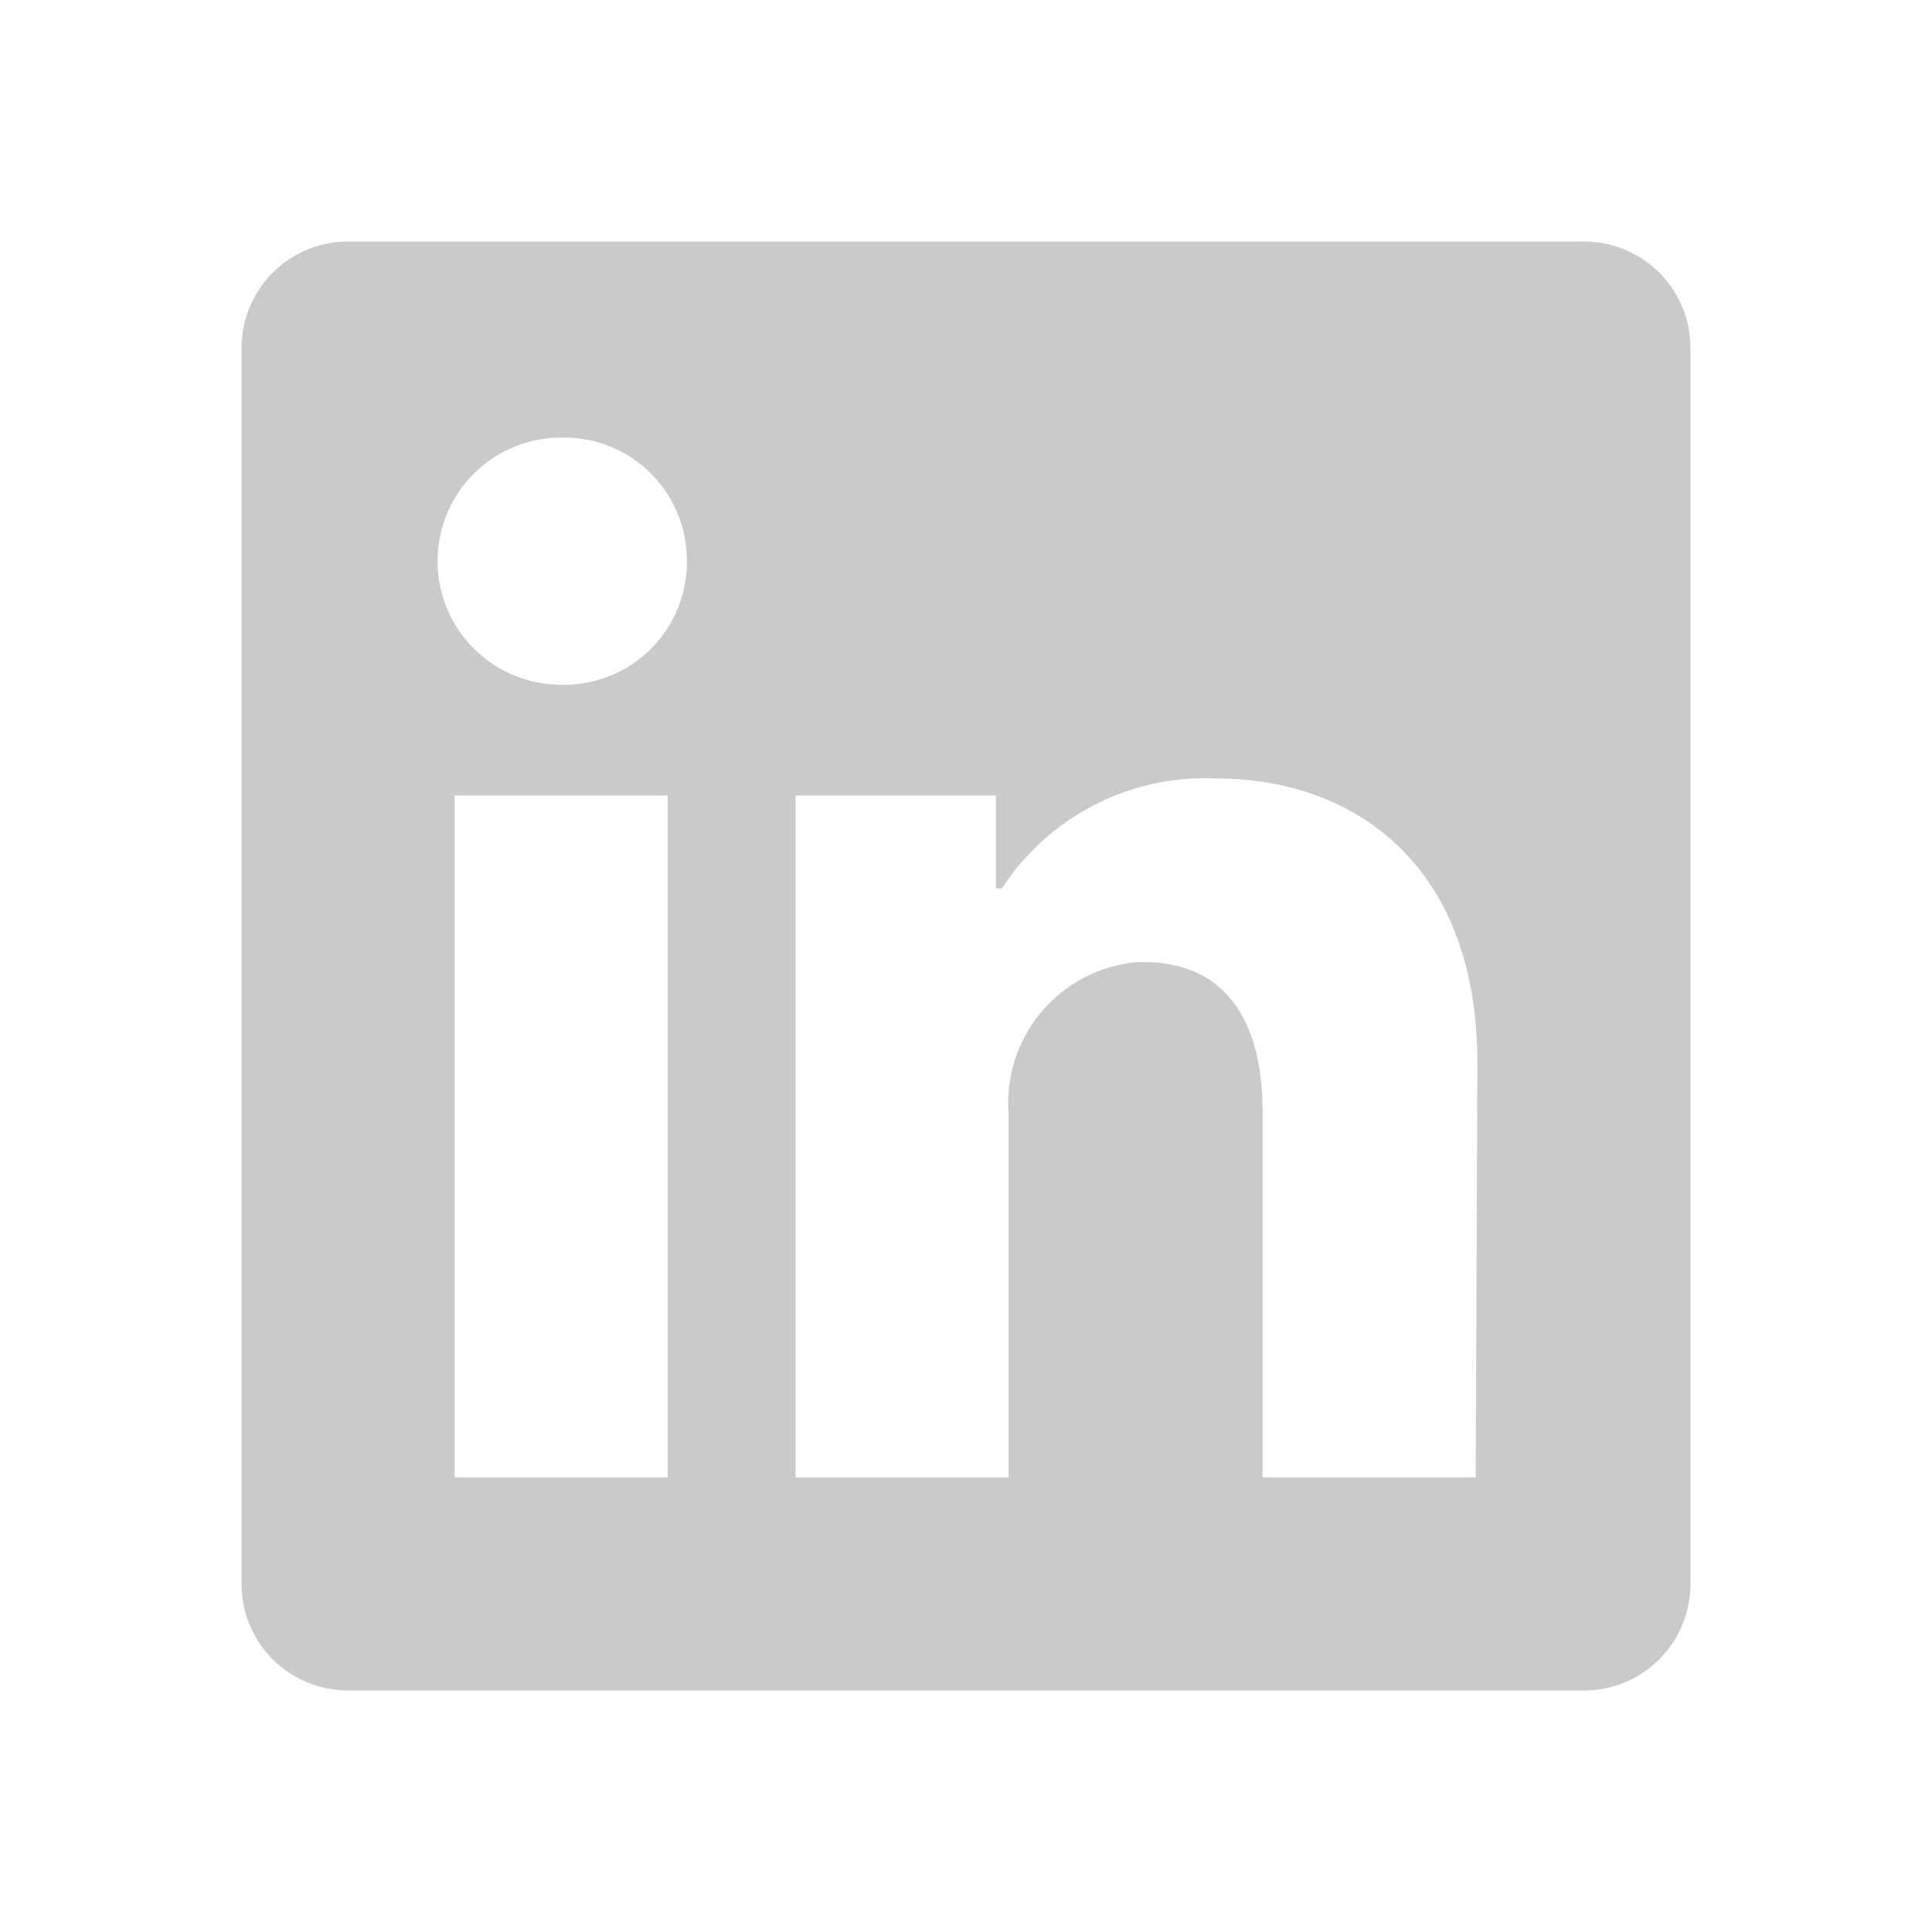
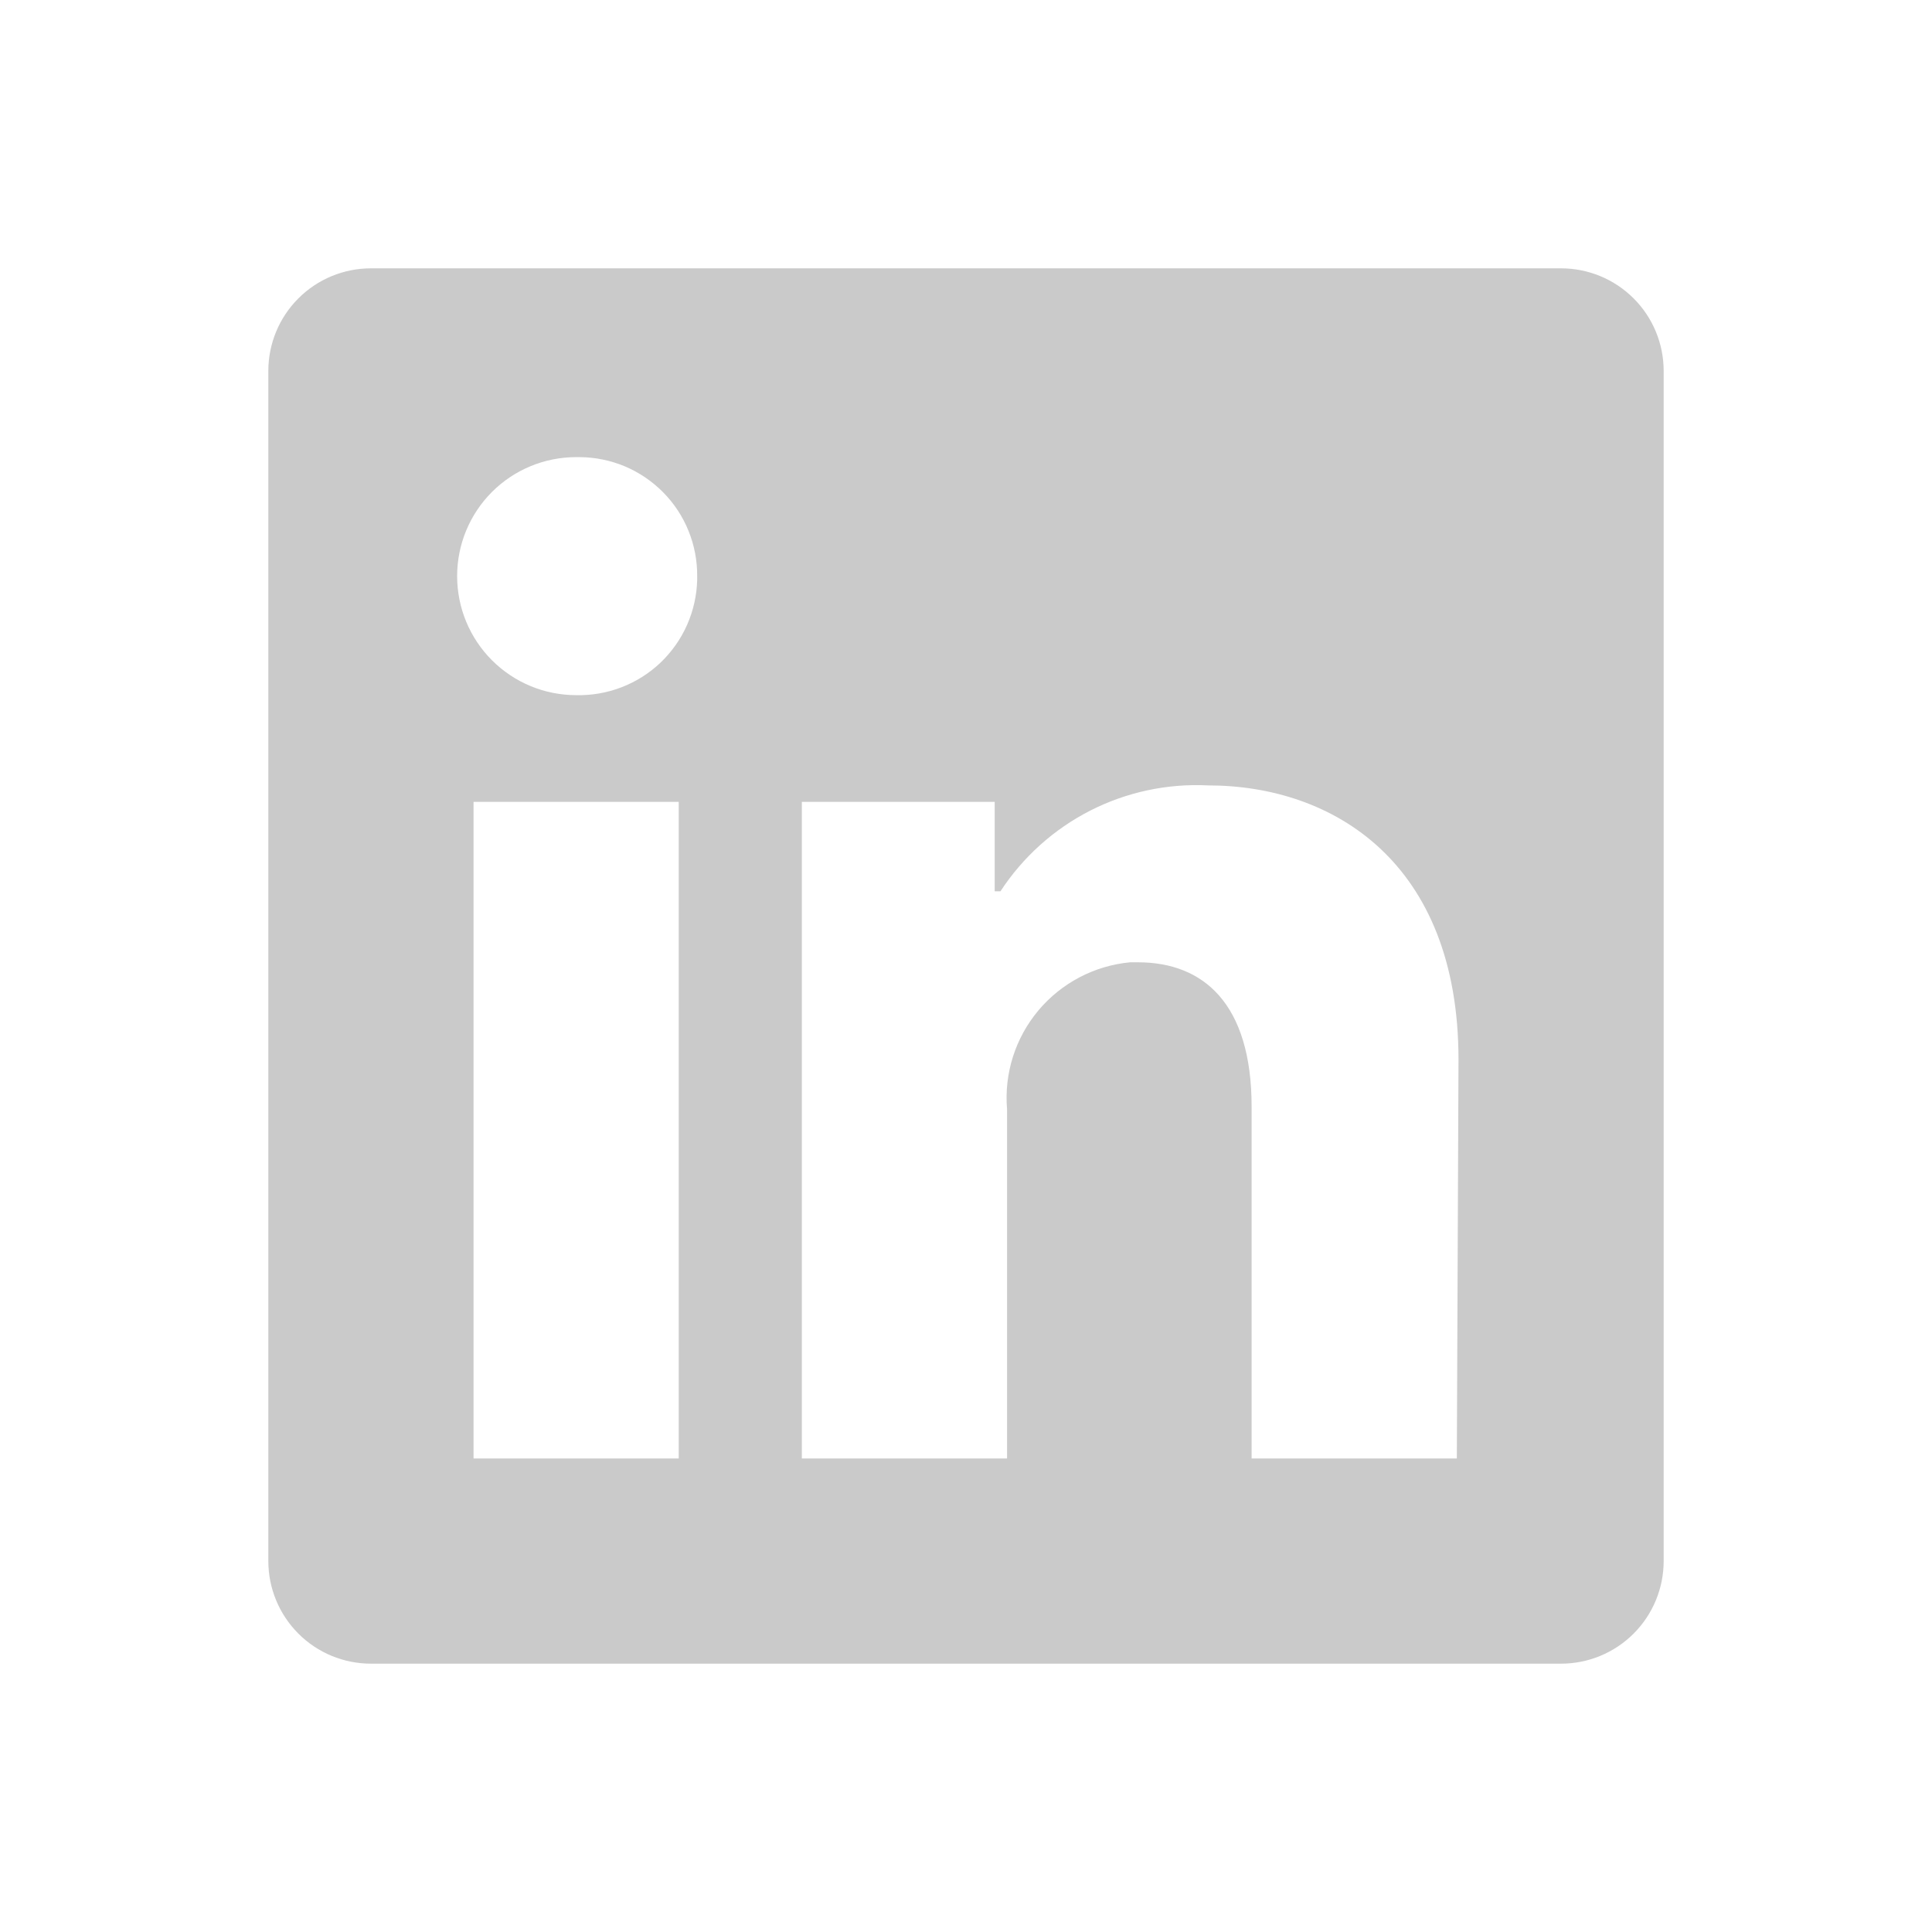
<svg xmlns="http://www.w3.org/2000/svg" width="36" height="36" viewBox="0 0 36 36" fill="none">
-   <path d="M31.5 6.485V29.515C31.5 30.041 31.291 30.546 30.919 30.919C30.546 31.291 30.041 31.5 29.515 31.5H6.485C5.959 31.5 5.454 31.291 5.081 30.919C4.709 30.546 4.5 30.041 4.5 29.515V6.485C4.5 5.959 4.709 5.454 5.081 5.081C5.454 4.709 5.959 4.5 6.485 4.5H29.515C30.041 4.5 30.546 4.709 30.919 5.081C31.291 5.454 31.5 5.959 31.5 6.485ZM12.441 14.823H8.471V27.529H12.441V14.823ZM12.799 10.456C12.801 10.155 12.743 9.858 12.63 9.579C12.518 9.301 12.351 9.048 12.14 8.834C11.929 8.62 11.678 8.45 11.401 8.333C11.125 8.216 10.828 8.155 10.527 8.153H10.456C9.845 8.153 9.259 8.396 8.827 8.827C8.396 9.259 8.153 9.845 8.153 10.456C8.153 11.067 8.396 11.652 8.827 12.084C9.259 12.516 9.845 12.759 10.456 12.759C10.756 12.766 11.055 12.714 11.335 12.606C11.616 12.498 11.872 12.336 12.09 12.129C12.307 11.921 12.482 11.673 12.603 11.398C12.725 11.124 12.791 10.828 12.799 10.527V10.456ZM27.529 19.811C27.529 15.991 25.099 14.506 22.685 14.506C21.895 14.466 21.108 14.635 20.403 14.994C19.698 15.354 19.099 15.892 18.667 16.555H18.556V14.823H14.823V27.529H18.794V20.771C18.737 20.079 18.955 19.392 19.401 18.86C19.847 18.328 20.485 17.993 21.177 17.928H21.327C22.59 17.928 23.527 18.723 23.527 20.724V27.529H27.498L27.529 19.811Z" fill="#CACACA" style="fill:#CACACA;fill:color(display-p3 0.792 0.792 0.792);fill-opacity:1;" />
+   <path d="M31 6.912V29.088C31 29.595 30.799 30.081 30.44 30.44C30.081 30.799 29.595 31 29.088 31H6.912C6.405 31 5.918 30.799 5.56 30.44C5.201 30.081 5 29.595 5 29.088V6.912C5 6.405 5.201 5.918 5.56 5.56C5.918 5.201 6.405 5 6.912 5H29.088C29.595 5 30.081 5.201 30.44 5.56C30.799 5.918 31 6.405 31 6.912V6.912ZM12.647 14.941H8.824V27.177H12.647V14.941ZM12.991 10.735C12.993 10.446 12.938 10.159 12.829 9.891C12.721 9.623 12.56 9.379 12.357 9.174C12.154 8.968 11.912 8.804 11.646 8.691C11.379 8.579 11.093 8.52 10.804 8.518H10.735C10.147 8.518 9.583 8.751 9.167 9.167C8.751 9.583 8.518 10.147 8.518 10.735C8.518 11.323 8.751 11.887 9.167 12.303C9.583 12.719 10.147 12.953 10.735 12.953V12.953C11.024 12.96 11.312 12.91 11.582 12.806C11.852 12.702 12.099 12.546 12.309 12.346C12.518 12.146 12.686 11.908 12.803 11.643C12.92 11.378 12.984 11.093 12.991 10.804V10.735ZM27.177 19.744C27.177 16.065 24.837 14.635 22.512 14.635C21.751 14.597 20.993 14.759 20.314 15.105C19.635 15.452 19.059 15.97 18.642 16.608H18.535V14.941H14.941V27.177H18.765V20.669C18.709 20.002 18.919 19.341 19.349 18.828C19.779 18.316 20.393 17.993 21.059 17.931H21.204C22.42 17.931 23.322 18.696 23.322 20.623V27.177H27.146L27.177 19.744Z" fill="#CACACA" style="fill:#CACACA;fill:color(display-p3 0.792 0.792 0.792);fill-opacity:1;" />
</svg>
